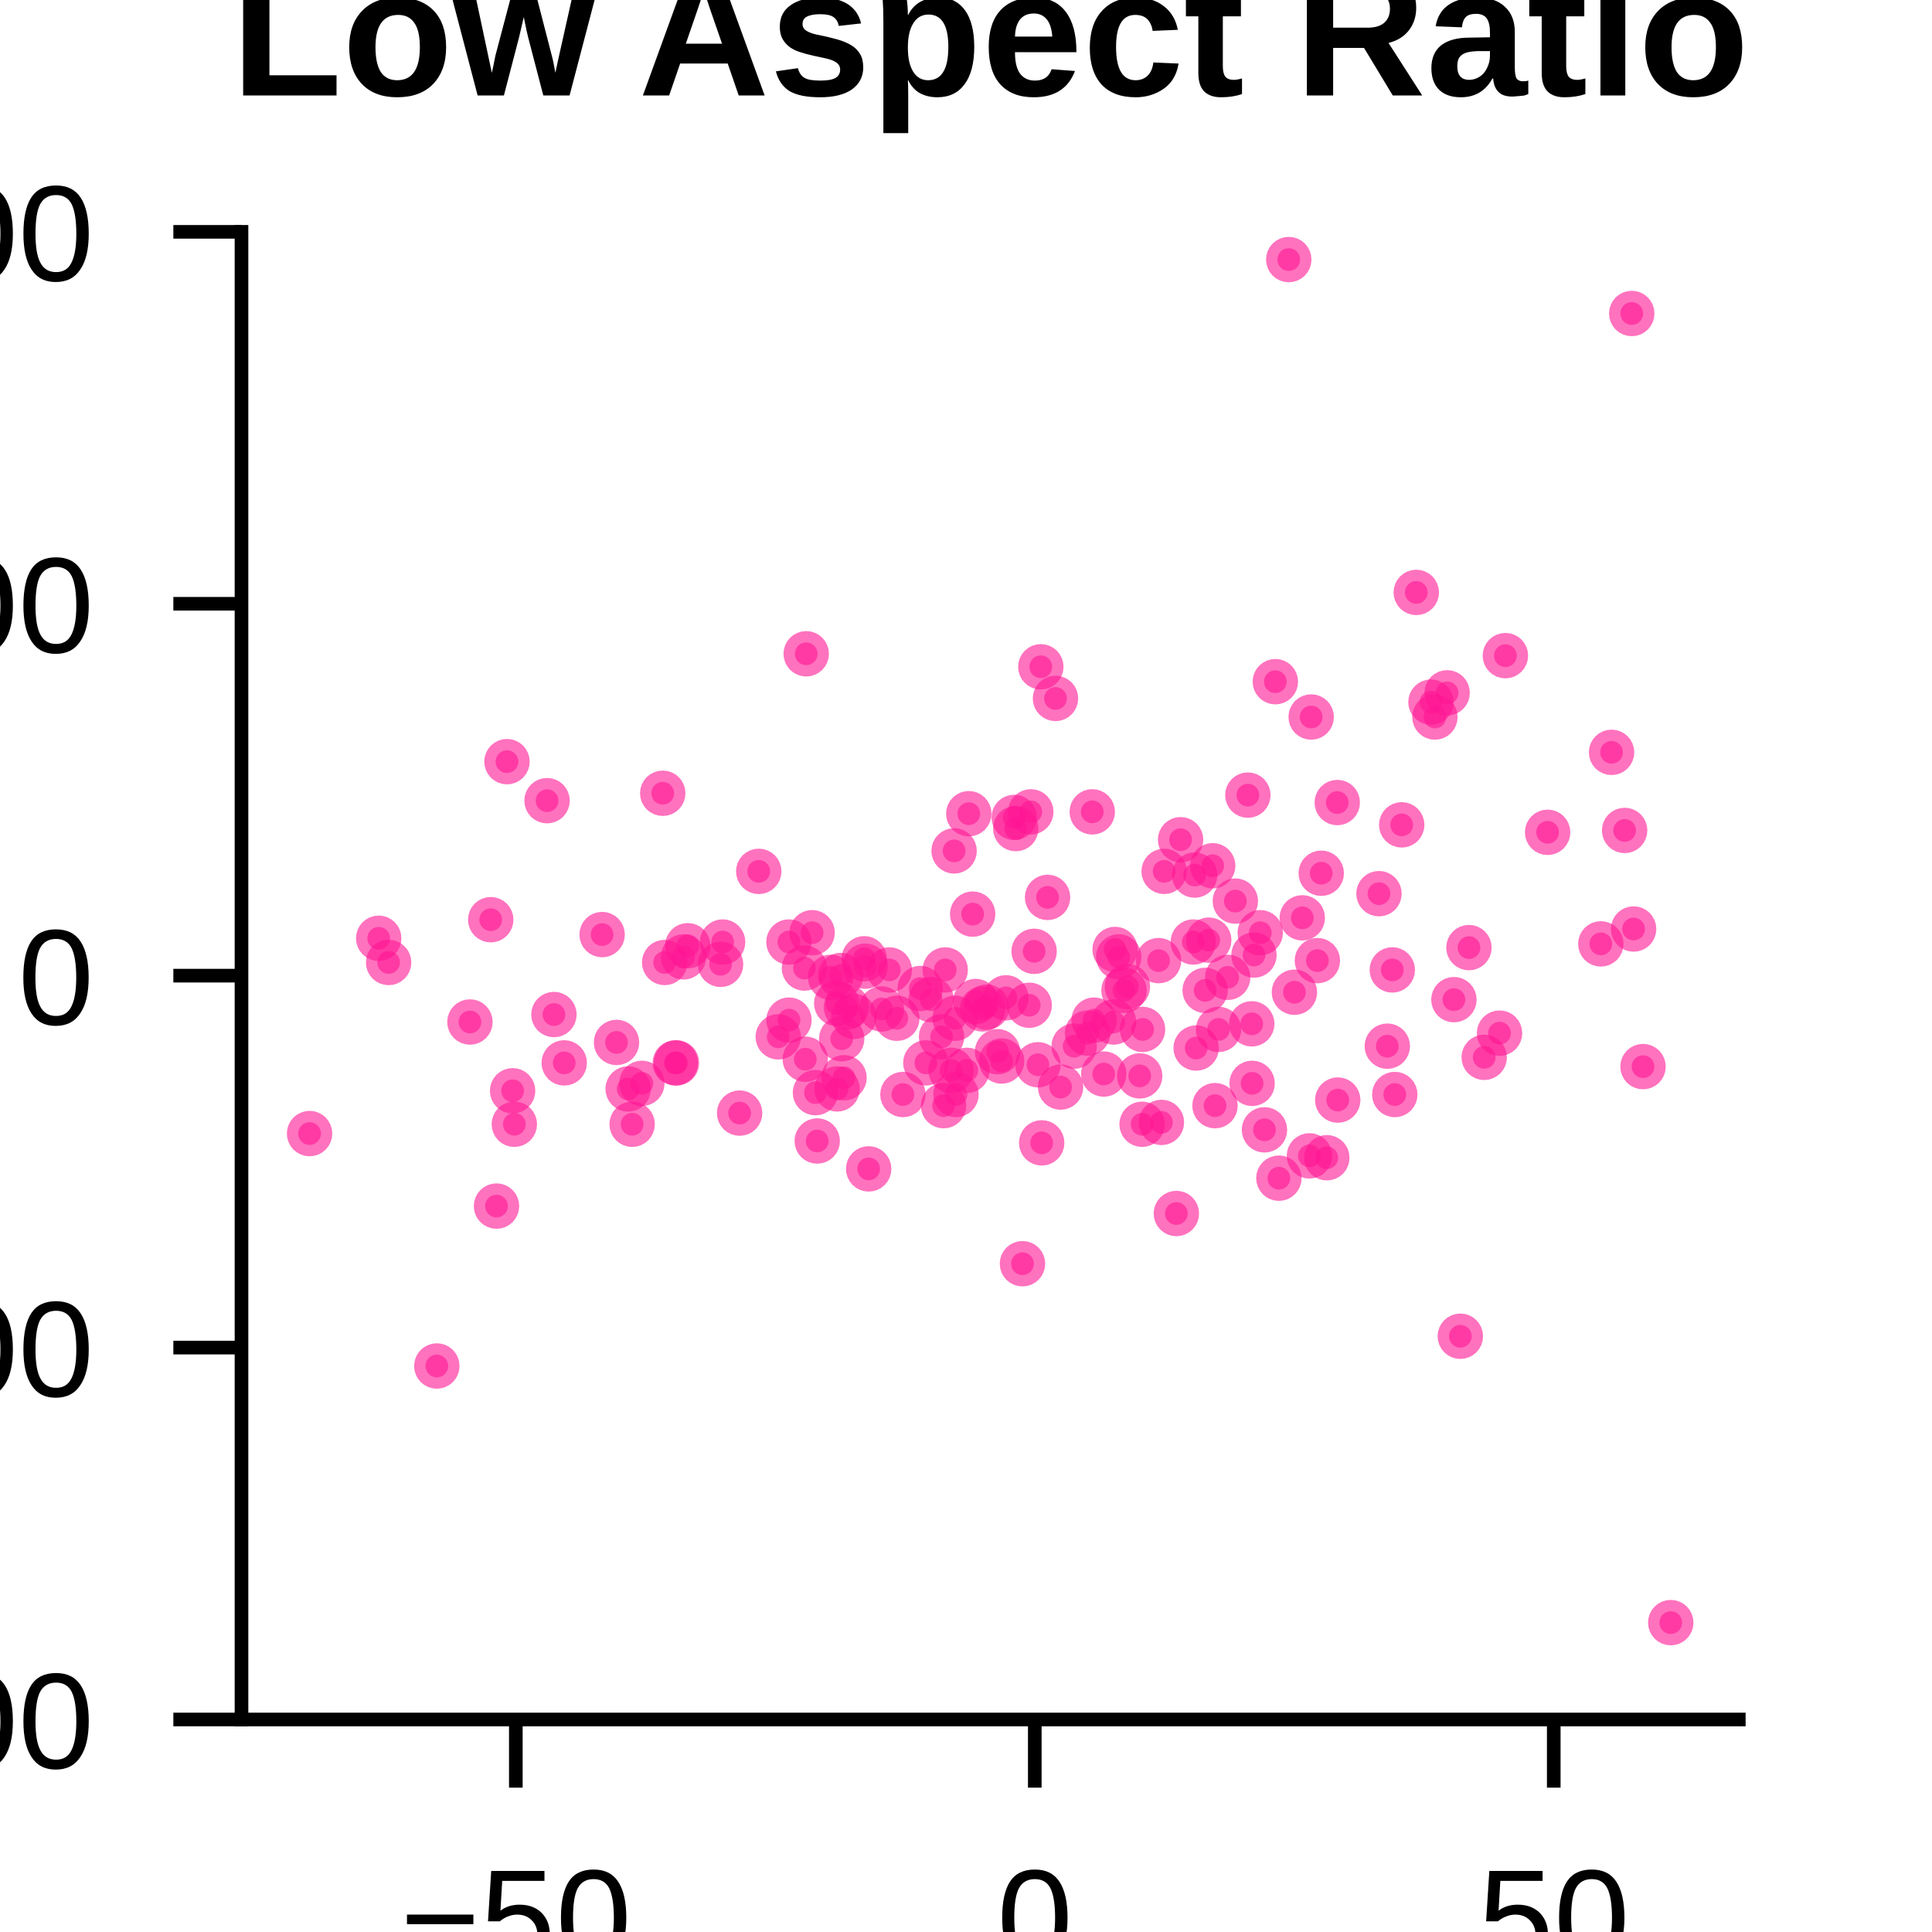
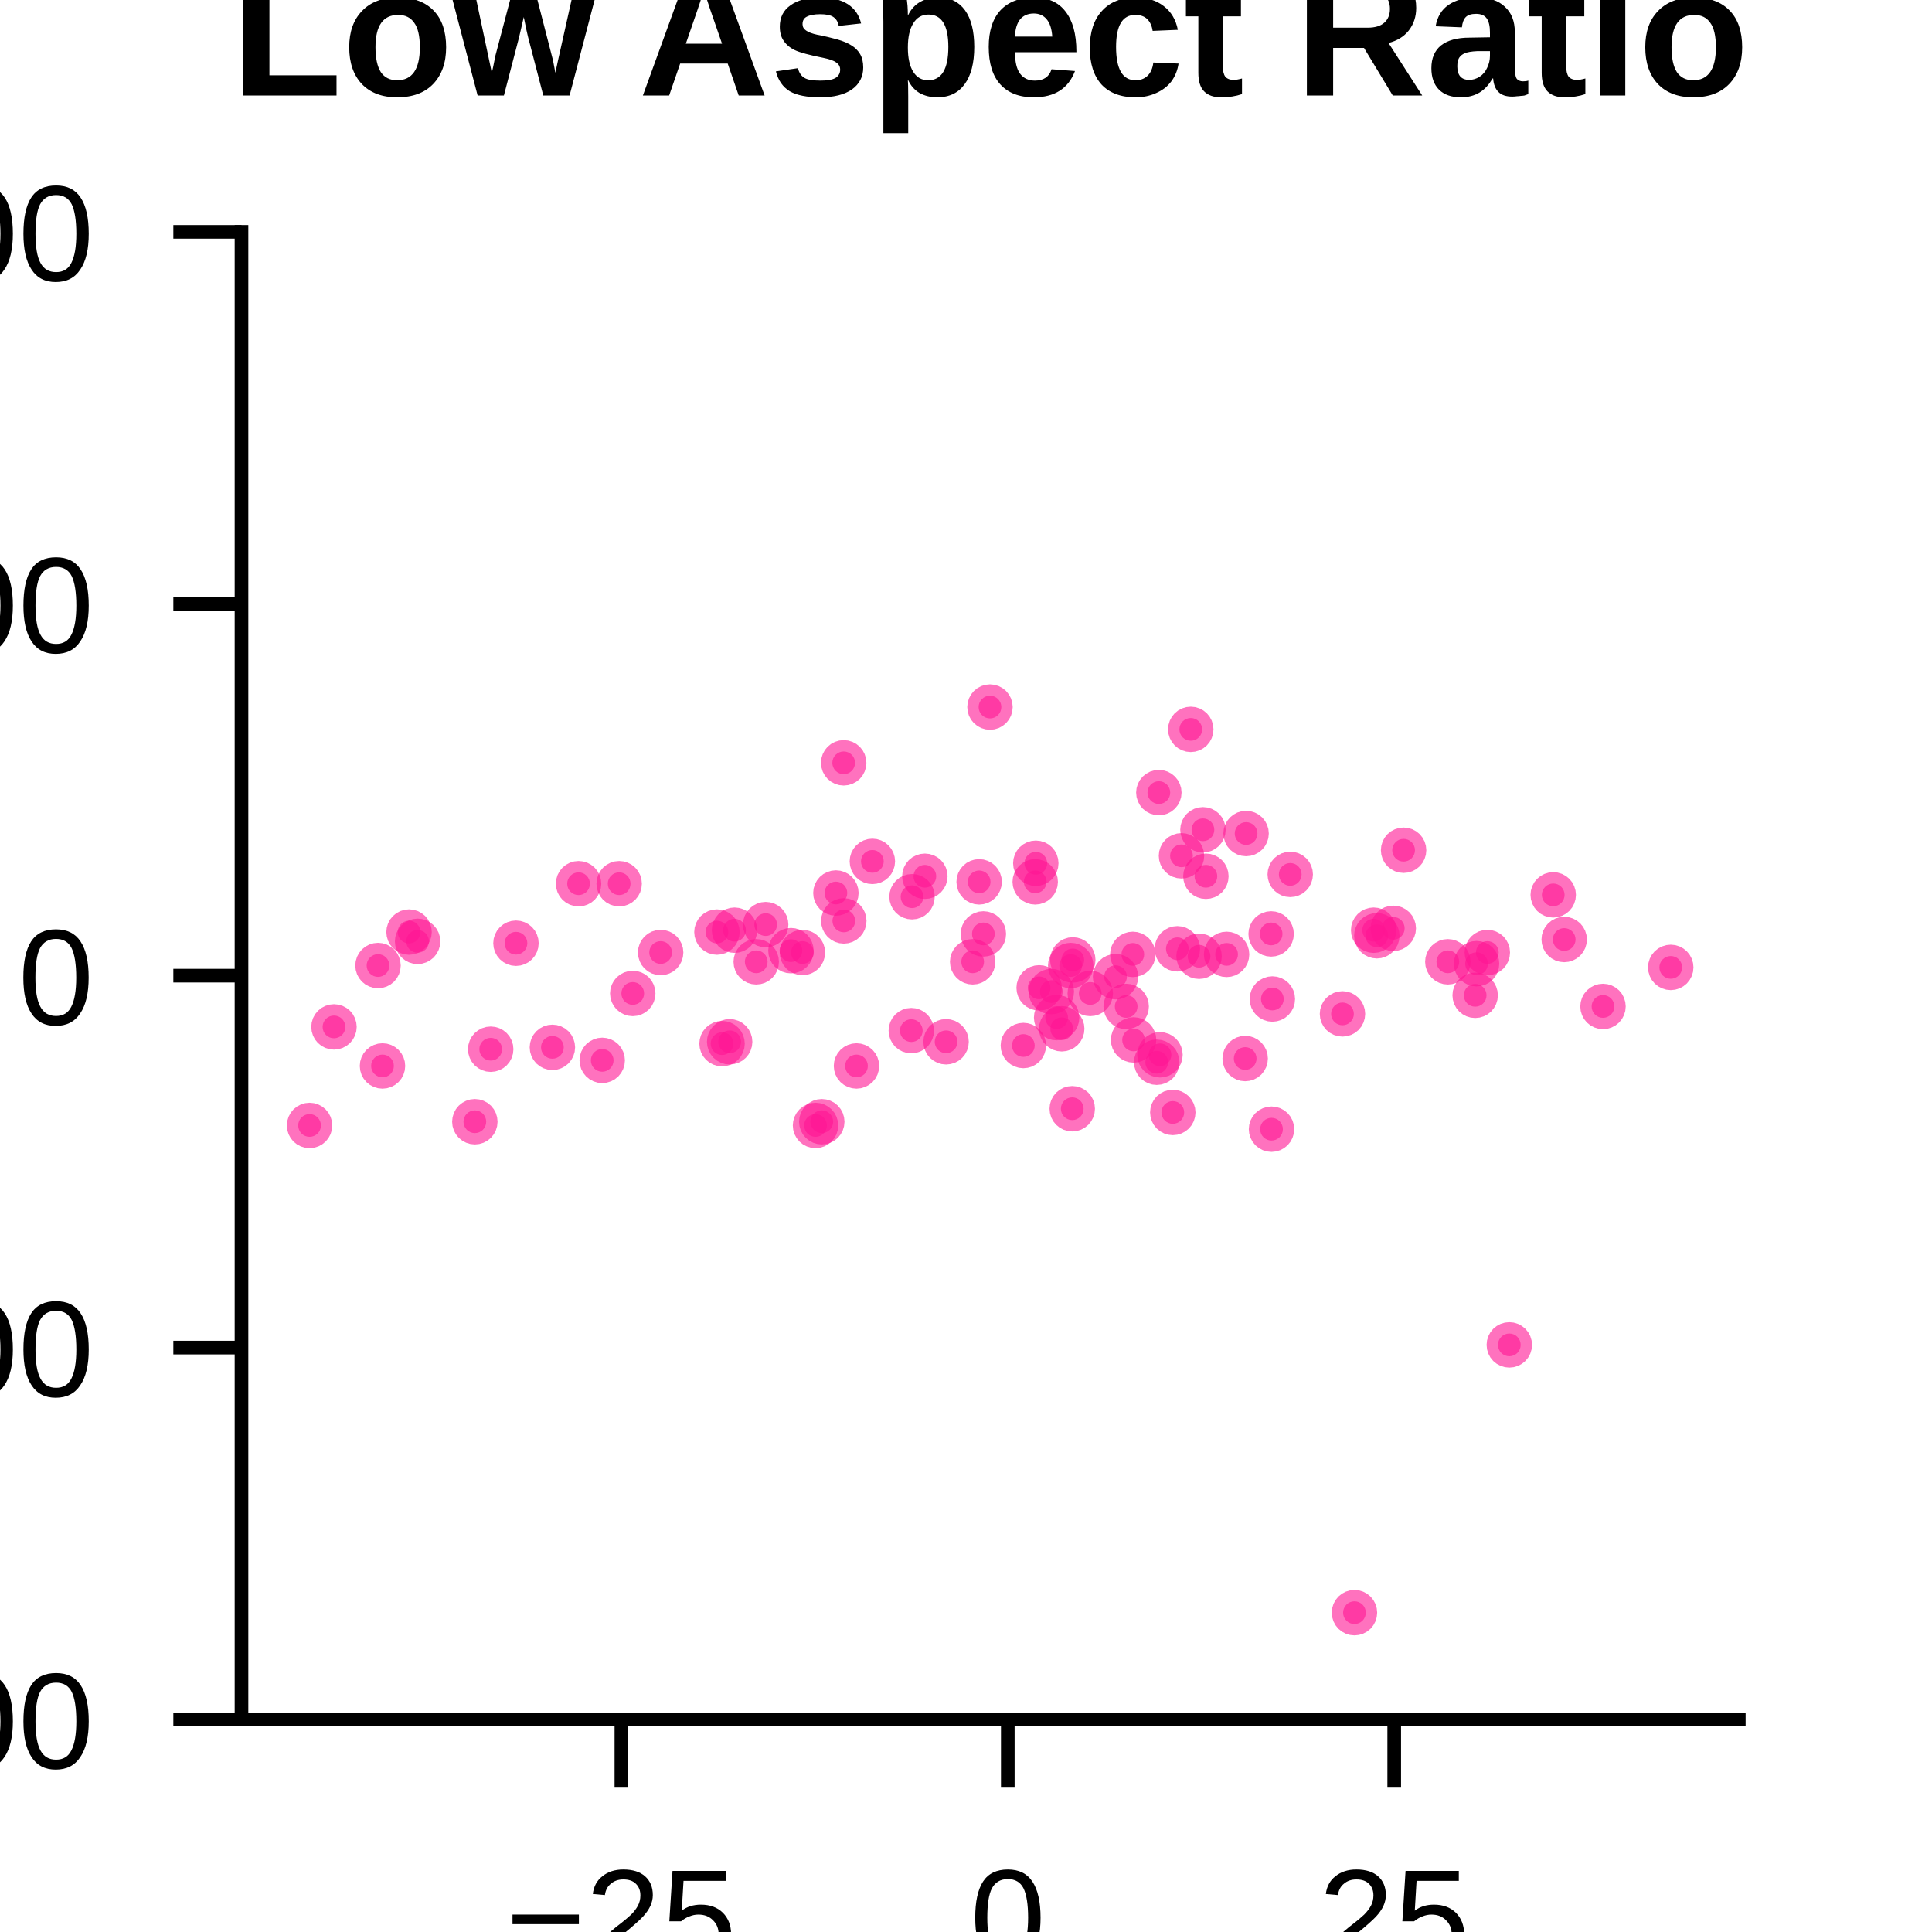
<svg xmlns="http://www.w3.org/2000/svg" xmlns:xlink="http://www.w3.org/1999/xlink" width="85.039pt" height="85.039pt" viewBox="0 0 85.039 85.039" version="1.1">
  <defs>
    <style type="text/css">*{stroke-linejoin: round; stroke-linecap: butt}</style>
  </defs>
  <g id="figure_1">
    <g id="patch_1">
      <path d="M 0 85.039  L 85.039 85.039  L 85.039 0  L 0 0  L 0 85.039  z " style="fill: none" />
    </g>
    <g id="axes_1">
      <g id="patch_2">
        <path d="M 10.63 75.685  L 76.535 75.685  L 76.535 10.205  L 10.63 10.205  L 10.63 75.685  z " style="fill: none" />
      </g>
      <g id="PathCollection_1">
        <defs>
-           <path id="m058a9b00c7" d="M 0 0.5  C 0.133 0.5 0.26 0.447 0.354 0.354  C 0.447 0.26 0.5 0.133 0.5 0  C 0.5 -0.133 0.447 -0.26 0.354 -0.354  C 0.26 -0.447 0.133 -0.5 0 -0.5  C -0.133 -0.5 -0.26 -0.447 -0.354 -0.354  C -0.447 -0.26 -0.5 -0.133 -0.5 0  C -0.5 0.133 -0.447 0.26 -0.354 0.354  C -0.26 0.447 -0.133 0.5 0 0.5  z " style="stroke: #ff1493; stroke-opacity: 0.6" />
+           <path id="md07cf22910" d="M 0 0.5  C 0.133 0.5 0.26 0.447 0.354 0.354  C 0.447 0.26 0.5 0.133 0.5 0  C 0.5 -0.133 0.447 -0.26 0.354 -0.354  C 0.26 -0.447 0.133 -0.5 0 -0.5  C -0.133 -0.5 -0.26 -0.447 -0.354 -0.354  C -0.447 -0.26 -0.5 -0.133 -0.5 0  C -0.5 0.133 -0.447 0.26 -0.354 0.354  C -0.26 0.447 -0.133 0.5 0 0.5  z " style="stroke: #ff1493; stroke-opacity: 0.6" />
        </defs>
-         <g clip-path="url(#pd64817a2ae)">
-           <use xlink:href="#m058a9b00c7" x="44.642" y="35.98" style="fill: #ff1493; fill-opacity: 0.6; stroke: #ff1493; stroke-opacity: 0.6" />
-           <use xlink:href="#m058a9b00c7" x="57.636" y="50.877" style="fill: #ff1493; fill-opacity: 0.6; stroke: #ff1493; stroke-opacity: 0.6" />
-           <use xlink:href="#m058a9b00c7" x="45.813" y="29.35" style="fill: #ff1493; fill-opacity: 0.6; stroke: #ff1493; stroke-opacity: 0.6" />
-           <use xlink:href="#m058a9b00c7" x="63.697" y="30.496" style="fill: #ff1493; fill-opacity: 0.6; stroke: #ff1493; stroke-opacity: 0.6" />
-           <use xlink:href="#m058a9b00c7" x="45.005" y="55.624" style="fill: #ff1493; fill-opacity: 0.6; stroke: #ff1493; stroke-opacity: 0.6" />
-           <use xlink:href="#m058a9b00c7" x="57.986" y="42.283" style="fill: #ff1493; fill-opacity: 0.6; stroke: #ff1493; stroke-opacity: 0.6" />
-           <use xlink:href="#m058a9b00c7" x="33.397" y="38.354" style="fill: #ff1493; fill-opacity: 0.6; stroke: #ff1493; stroke-opacity: 0.6" />
-           <use xlink:href="#m058a9b00c7" x="45.372" y="35.735" style="fill: #ff1493; fill-opacity: 0.6; stroke: #ff1493; stroke-opacity: 0.6" />
-           <use xlink:href="#m058a9b00c7" x="66.004" y="45.475" style="fill: #ff1493; fill-opacity: 0.6; stroke: #ff1493; stroke-opacity: 0.6" />
-           <use xlink:href="#m058a9b00c7" x="22.315" y="33.525" style="fill: #ff1493; fill-opacity: 0.6; stroke: #ff1493; stroke-opacity: 0.6" />
-           <use xlink:href="#m058a9b00c7" x="29.171" y="34.916" style="fill: #ff1493; fill-opacity: 0.6; stroke: #ff1493; stroke-opacity: 0.6" />
-           <use xlink:href="#m058a9b00c7" x="24.079" y="35.243" style="fill: #ff1493; fill-opacity: 0.6; stroke: #ff1493; stroke-opacity: 0.6" />
-           <use xlink:href="#m058a9b00c7" x="45.302" y="44.247" style="fill: #ff1493; fill-opacity: 0.6; stroke: #ff1493; stroke-opacity: 0.6" />
-           <use xlink:href="#m058a9b00c7" x="54.375" y="39.663" style="fill: #ff1493; fill-opacity: 0.6; stroke: #ff1493; stroke-opacity: 0.6" />
-           <use xlink:href="#m058a9b00c7" x="49.473" y="43.592" style="fill: #ff1493; fill-opacity: 0.6; stroke: #ff1493; stroke-opacity: 0.6" />
-           <use xlink:href="#m058a9b00c7" x="51.241" y="38.354" style="fill: #ff1493; fill-opacity: 0.6; stroke: #ff1493; stroke-opacity: 0.6" />
-           <use xlink:href="#m058a9b00c7" x="52.65" y="46.13" style="fill: #ff1493; fill-opacity: 0.6; stroke: #ff1493; stroke-opacity: 0.6" />
-           <use xlink:href="#m058a9b00c7" x="53.635" y="45.311" style="fill: #ff1493; fill-opacity: 0.6; stroke: #ff1493; stroke-opacity: 0.6" />
-           <use xlink:href="#m058a9b00c7" x="68.12" y="36.635" style="fill: #ff1493; fill-opacity: 0.6; stroke: #ff1493; stroke-opacity: 0.6" />
-           <use xlink:href="#m058a9b00c7" x="56.726" y="11.425" style="fill: #ff1493; fill-opacity: 0.6; stroke: #ff1493; stroke-opacity: 0.6" />
-           <use xlink:href="#m058a9b00c7" x="44.71" y="36.471" style="fill: #ff1493; fill-opacity: 0.6; stroke: #ff1493; stroke-opacity: 0.6" />
-           <use xlink:href="#m058a9b00c7" x="53.205" y="41.382" style="fill: #ff1493; fill-opacity: 0.6; stroke: #ff1493; stroke-opacity: 0.6" />
-           <use xlink:href="#m058a9b00c7" x="42.079" y="48.176" style="fill: #ff1493; fill-opacity: 0.6; stroke: #ff1493; stroke-opacity: 0.6" />
-           <use xlink:href="#m058a9b00c7" x="27.824" y="49.485" style="fill: #ff1493; fill-opacity: 0.6; stroke: #ff1493; stroke-opacity: 0.6" />
-           <use xlink:href="#m058a9b00c7" x="35.445" y="46.621" style="fill: #ff1493; fill-opacity: 0.6; stroke: #ff1493; stroke-opacity: 0.6" />
-           <use xlink:href="#m058a9b00c7" x="55.657" y="49.731" style="fill: #ff1493; fill-opacity: 0.6; stroke: #ff1493; stroke-opacity: 0.6" />
-           <use xlink:href="#m058a9b00c7" x="58.401" y="50.959" style="fill: #ff1493; fill-opacity: 0.6; stroke: #ff1493; stroke-opacity: 0.6" />
-           <use xlink:href="#m058a9b00c7" x="58.882" y="48.421" style="fill: #ff1493; fill-opacity: 0.6; stroke: #ff1493; stroke-opacity: 0.6" />
-           <use xlink:href="#m058a9b00c7" x="63.996" y="44.001" style="fill: #ff1493; fill-opacity: 0.6; stroke: #ff1493; stroke-opacity: 0.6" />
-           <use xlink:href="#m058a9b00c7" x="19.227" y="60.126" style="fill: #ff1493; fill-opacity: 0.6; stroke: #ff1493; stroke-opacity: 0.6" />
-           <use xlink:href="#m058a9b00c7" x="50.291" y="45.311" style="fill: #ff1493; fill-opacity: 0.6; stroke: #ff1493; stroke-opacity: 0.6" />
-           <use xlink:href="#m058a9b00c7" x="13.626" y="49.895" style="fill: #ff1493; fill-opacity: 0.6; stroke: #ff1493; stroke-opacity: 0.6" />
-           <use xlink:href="#m058a9b00c7" x="53.379" y="38.108" style="fill: #ff1493; fill-opacity: 0.6; stroke: #ff1493; stroke-opacity: 0.6" />
-           <use xlink:href="#m058a9b00c7" x="63.159" y="31.56" style="fill: #ff1493; fill-opacity: 0.6; stroke: #ff1493; stroke-opacity: 0.6" />
-           <use xlink:href="#m058a9b00c7" x="56.136" y="30.005" style="fill: #ff1493; fill-opacity: 0.6; stroke: #ff1493; stroke-opacity: 0.6" />
-           <use xlink:href="#m058a9b00c7" x="64.657" y="41.71" style="fill: #ff1493; fill-opacity: 0.6; stroke: #ff1493; stroke-opacity: 0.6" />
-           <use xlink:href="#m058a9b00c7" x="70.935" y="33.115" style="fill: #ff1493; fill-opacity: 0.6; stroke: #ff1493; stroke-opacity: 0.6" />
-           <use xlink:href="#m058a9b00c7" x="51.964" y="36.962" style="fill: #ff1493; fill-opacity: 0.6; stroke: #ff1493; stroke-opacity: 0.6" />
-           <use xlink:href="#m058a9b00c7" x="39.743" y="48.176" style="fill: #ff1493; fill-opacity: 0.6; stroke: #ff1493; stroke-opacity: 0.6" />
-           <use xlink:href="#m058a9b00c7" x="71.905" y="40.891" style="fill: #ff1493; fill-opacity: 0.6; stroke: #ff1493; stroke-opacity: 0.6" />
-           <use xlink:href="#m058a9b00c7" x="49.081" y="41.791" style="fill: #ff1493; fill-opacity: 0.6; stroke: #ff1493; stroke-opacity: 0.6" />
-           <use xlink:href="#m058a9b00c7" x="50.996" y="42.283" style="fill: #ff1493; fill-opacity: 0.6; stroke: #ff1493; stroke-opacity: 0.6" />
-           <use xlink:href="#m058a9b00c7" x="49.241" y="42.119" style="fill: #ff1493; fill-opacity: 0.6; stroke: #ff1493; stroke-opacity: 0.6" />
-           <use xlink:href="#m058a9b00c7" x="71.51" y="36.553" style="fill: #ff1493; fill-opacity: 0.6; stroke: #ff1493; stroke-opacity: 0.6" />
-           <use xlink:href="#m058a9b00c7" x="57.713" y="31.56" style="fill: #ff1493; fill-opacity: 0.6; stroke: #ff1493; stroke-opacity: 0.6" />
-           <use xlink:href="#m058a9b00c7" x="60.697" y="39.336" style="fill: #ff1493; fill-opacity: 0.6; stroke: #ff1493; stroke-opacity: 0.6" />
-           <use xlink:href="#m058a9b00c7" x="52.584" y="38.517" style="fill: #ff1493; fill-opacity: 0.6; stroke: #ff1493; stroke-opacity: 0.6" />
-           <use xlink:href="#m058a9b00c7" x="58.861" y="35.325" style="fill: #ff1493; fill-opacity: 0.6; stroke: #ff1493; stroke-opacity: 0.6" />
-           <use xlink:href="#m058a9b00c7" x="62.985" y="30.905" style="fill: #ff1493; fill-opacity: 0.6; stroke: #ff1493; stroke-opacity: 0.6" />
-           <use xlink:href="#m058a9b00c7" x="43.908" y="46.293" style="fill: #ff1493; fill-opacity: 0.6; stroke: #ff1493; stroke-opacity: 0.6" />
-           <use xlink:href="#m058a9b00c7" x="37.258" y="44.329" style="fill: #ff1493; fill-opacity: 0.6; stroke: #ff1493; stroke-opacity: 0.6" />
-           <use xlink:href="#m058a9b00c7" x="46.682" y="47.848" style="fill: #ff1493; fill-opacity: 0.6; stroke: #ff1493; stroke-opacity: 0.6" />
-           <use xlink:href="#m058a9b00c7" x="61.393" y="48.176" style="fill: #ff1493; fill-opacity: 0.6; stroke: #ff1493; stroke-opacity: 0.6" />
-           <use xlink:href="#m058a9b00c7" x="21.854" y="53.087" style="fill: #ff1493; fill-opacity: 0.6; stroke: #ff1493; stroke-opacity: 0.6" />
-           <use xlink:href="#m058a9b00c7" x="40.752" y="46.784" style="fill: #ff1493; fill-opacity: 0.6; stroke: #ff1493; stroke-opacity: 0.6" />
-           <use xlink:href="#m058a9b00c7" x="44.087" y="46.702" style="fill: #ff1493; fill-opacity: 0.6; stroke: #ff1493; stroke-opacity: 0.6" />
-           <use xlink:href="#m058a9b00c7" x="54.038" y="43.019" style="fill: #ff1493; fill-opacity: 0.6; stroke: #ff1493; stroke-opacity: 0.6" />
-           <use xlink:href="#m058a9b00c7" x="61.283" y="42.692" style="fill: #ff1493; fill-opacity: 0.6; stroke: #ff1493; stroke-opacity: 0.6" />
-           <use xlink:href="#m058a9b00c7" x="55.471" y="41.055" style="fill: #ff1493; fill-opacity: 0.6; stroke: #ff1493; stroke-opacity: 0.6" />
-           <use xlink:href="#m058a9b00c7" x="52.524" y="41.464" style="fill: #ff1493; fill-opacity: 0.6; stroke: #ff1493; stroke-opacity: 0.6" />
-           <use xlink:href="#m058a9b00c7" x="38.04" y="42.201" style="fill: #ff1493; fill-opacity: 0.6; stroke: #ff1493; stroke-opacity: 0.6" />
-           <use xlink:href="#m058a9b00c7" x="46.11" y="39.5" style="fill: #ff1493; fill-opacity: 0.6; stroke: #ff1493; stroke-opacity: 0.6" />
-           <use xlink:href="#m058a9b00c7" x="43.427" y="44.329" style="fill: #ff1493; fill-opacity: 0.6; stroke: #ff1493; stroke-opacity: 0.6" />
-           <use xlink:href="#m058a9b00c7" x="44.277" y="43.92" style="fill: #ff1493; fill-opacity: 0.6; stroke: #ff1493; stroke-opacity: 0.6" />
-           <use xlink:href="#m058a9b00c7" x="41.863" y="47.112" style="fill: #ff1493; fill-opacity: 0.6; stroke: #ff1493; stroke-opacity: 0.6" />
-           <use xlink:href="#m058a9b00c7" x="43.25" y="44.411" style="fill: #ff1493; fill-opacity: 0.6; stroke: #ff1493; stroke-opacity: 0.6" />
-           <use xlink:href="#m058a9b00c7" x="49.625" y="43.428" style="fill: #ff1493; fill-opacity: 0.6; stroke: #ff1493; stroke-opacity: 0.6" />
-           <use xlink:href="#m058a9b00c7" x="31.717" y="42.446" style="fill: #ff1493; fill-opacity: 0.6; stroke: #ff1493; stroke-opacity: 0.6" />
-           <use xlink:href="#m058a9b00c7" x="39.476" y="44.82" style="fill: #ff1493; fill-opacity: 0.6; stroke: #ff1493; stroke-opacity: 0.6" />
-           <use xlink:href="#m058a9b00c7" x="41.996" y="37.453" style="fill: #ff1493; fill-opacity: 0.6; stroke: #ff1493; stroke-opacity: 0.6" />
-           <use xlink:href="#m058a9b00c7" x="45.518" y="41.873" style="fill: #ff1493; fill-opacity: 0.6; stroke: #ff1493; stroke-opacity: 0.6" />
-           <use xlink:href="#m058a9b00c7" x="39.145" y="42.692" style="fill: #ff1493; fill-opacity: 0.6; stroke: #ff1493; stroke-opacity: 0.6" />
-           <use xlink:href="#m058a9b00c7" x="42.813" y="40.236" style="fill: #ff1493; fill-opacity: 0.6; stroke: #ff1493; stroke-opacity: 0.6" />
-           <use xlink:href="#m058a9b00c7" x="57.321" y="40.4" style="fill: #ff1493; fill-opacity: 0.6; stroke: #ff1493; stroke-opacity: 0.6" />
-           <use xlink:href="#m058a9b00c7" x="38.081" y="42.528" style="fill: #ff1493; fill-opacity: 0.6; stroke: #ff1493; stroke-opacity: 0.6" />
-           <use xlink:href="#m058a9b00c7" x="38.799" y="44.411" style="fill: #ff1493; fill-opacity: 0.6; stroke: #ff1493; stroke-opacity: 0.6" />
-           <use xlink:href="#m058a9b00c7" x="55.195" y="42.037" style="fill: #ff1493; fill-opacity: 0.6; stroke: #ff1493; stroke-opacity: 0.6" />
-           <use xlink:href="#m058a9b00c7" x="41.532" y="48.667" style="fill: #ff1493; fill-opacity: 0.6; stroke: #ff1493; stroke-opacity: 0.6" />
-           <use xlink:href="#m058a9b00c7" x="45.851" y="50.304" style="fill: #ff1493; fill-opacity: 0.6; stroke: #ff1493; stroke-opacity: 0.6" />
-           <use xlink:href="#m058a9b00c7" x="29.723" y="46.784" style="fill: #ff1493; fill-opacity: 0.6; stroke: #ff1493; stroke-opacity: 0.6" />
-           <use xlink:href="#m058a9b00c7" x="37.002" y="42.937" style="fill: #ff1493; fill-opacity: 0.6; stroke: #ff1493; stroke-opacity: 0.6" />
-           <use xlink:href="#m058a9b00c7" x="49.015" y="44.984" style="fill: #ff1493; fill-opacity: 0.6; stroke: #ff1493; stroke-opacity: 0.6" />
-           <use xlink:href="#m058a9b00c7" x="56.975" y="43.674" style="fill: #ff1493; fill-opacity: 0.6; stroke: #ff1493; stroke-opacity: 0.6" />
-           <use xlink:href="#m058a9b00c7" x="54.926" y="34.998" style="fill: #ff1493; fill-opacity: 0.6; stroke: #ff1493; stroke-opacity: 0.6" />
-           <use xlink:href="#m058a9b00c7" x="37.587" y="44.738" style="fill: #ff1493; fill-opacity: 0.6; stroke: #ff1493; stroke-opacity: 0.6" />
-           <use xlink:href="#m058a9b00c7" x="46.458" y="30.742" style="fill: #ff1493; fill-opacity: 0.6; stroke: #ff1493; stroke-opacity: 0.6" />
-           <use xlink:href="#m058a9b00c7" x="62.339" y="26.076" style="fill: #ff1493; fill-opacity: 0.6; stroke: #ff1493; stroke-opacity: 0.6" />
-           <use xlink:href="#m058a9b00c7" x="61.698" y="36.307" style="fill: #ff1493; fill-opacity: 0.6; stroke: #ff1493; stroke-opacity: 0.6" />
-           <use xlink:href="#m058a9b00c7" x="51.779" y="53.414" style="fill: #ff1493; fill-opacity: 0.6; stroke: #ff1493; stroke-opacity: 0.6" />
-           <use xlink:href="#m058a9b00c7" x="36.829" y="44.165" style="fill: #ff1493; fill-opacity: 0.6; stroke: #ff1493; stroke-opacity: 0.6" />
-           <use xlink:href="#m058a9b00c7" x="38.235" y="51.45" style="fill: #ff1493; fill-opacity: 0.6; stroke: #ff1493; stroke-opacity: 0.6" />
-           <use xlink:href="#m058a9b00c7" x="35.971" y="50.222" style="fill: #ff1493; fill-opacity: 0.6; stroke: #ff1493; stroke-opacity: 0.6" />
-           <use xlink:href="#m058a9b00c7" x="21.6" y="40.482" style="fill: #ff1493; fill-opacity: 0.6; stroke: #ff1493; stroke-opacity: 0.6" />
-           <use xlink:href="#m058a9b00c7" x="35.486" y="28.777" style="fill: #ff1493; fill-opacity: 0.6; stroke: #ff1493; stroke-opacity: 0.6" />
-           <use xlink:href="#m058a9b00c7" x="47.279" y="46.048" style="fill: #ff1493; fill-opacity: 0.6; stroke: #ff1493; stroke-opacity: 0.6" />
-           <use xlink:href="#m058a9b00c7" x="36.561" y="43.019" style="fill: #ff1493; fill-opacity: 0.6; stroke: #ff1493; stroke-opacity: 0.6" />
-           <use xlink:href="#m058a9b00c7" x="34.255" y="45.638" style="fill: #ff1493; fill-opacity: 0.6; stroke: #ff1493; stroke-opacity: 0.6" />
-           <use xlink:href="#m058a9b00c7" x="64.278" y="58.816" style="fill: #ff1493; fill-opacity: 0.6; stroke: #ff1493; stroke-opacity: 0.6" />
-           <use xlink:href="#m058a9b00c7" x="40.503" y="43.51" style="fill: #ff1493; fill-opacity: 0.6; stroke: #ff1493; stroke-opacity: 0.6" />
-           <use xlink:href="#m058a9b00c7" x="65.329" y="46.539" style="fill: #ff1493; fill-opacity: 0.6; stroke: #ff1493; stroke-opacity: 0.6" />
-           <use xlink:href="#m058a9b00c7" x="50.27" y="49.485" style="fill: #ff1493; fill-opacity: 0.6; stroke: #ff1493; stroke-opacity: 0.6" />
-           <use xlink:href="#m058a9b00c7" x="50.166" y="47.357" style="fill: #ff1493; fill-opacity: 0.6; stroke: #ff1493; stroke-opacity: 0.6" />
-           <use xlink:href="#m058a9b00c7" x="47.869" y="45.475" style="fill: #ff1493; fill-opacity: 0.6; stroke: #ff1493; stroke-opacity: 0.6" />
-           <use xlink:href="#m058a9b00c7" x="35.408" y="42.61" style="fill: #ff1493; fill-opacity: 0.6; stroke: #ff1493; stroke-opacity: 0.6" />
-           <use xlink:href="#m058a9b00c7" x="35.746" y="41.055" style="fill: #ff1493; fill-opacity: 0.6; stroke: #ff1493; stroke-opacity: 0.6" />
-           <use xlink:href="#m058a9b00c7" x="53.48" y="48.667" style="fill: #ff1493; fill-opacity: 0.6; stroke: #ff1493; stroke-opacity: 0.6" />
-           <use xlink:href="#m058a9b00c7" x="53.046" y="43.592" style="fill: #ff1493; fill-opacity: 0.6; stroke: #ff1493; stroke-opacity: 0.6" />
-           <use xlink:href="#m058a9b00c7" x="61.064" y="46.048" style="fill: #ff1493; fill-opacity: 0.6; stroke: #ff1493; stroke-opacity: 0.6" />
-           <use xlink:href="#m058a9b00c7" x="37.151" y="47.439" style="fill: #ff1493; fill-opacity: 0.6; stroke: #ff1493; stroke-opacity: 0.6" />
-           <use xlink:href="#m058a9b00c7" x="51.121" y="49.404" style="fill: #ff1493; fill-opacity: 0.6; stroke: #ff1493; stroke-opacity: 0.6" />
-           <use xlink:href="#m058a9b00c7" x="27.137" y="45.884" style="fill: #ff1493; fill-opacity: 0.6; stroke: #ff1493; stroke-opacity: 0.6" />
-           <use xlink:href="#m058a9b00c7" x="56.291" y="51.859" style="fill: #ff1493; fill-opacity: 0.6; stroke: #ff1493; stroke-opacity: 0.6" />
-           <use xlink:href="#m058a9b00c7" x="42.041" y="44.82" style="fill: #ff1493; fill-opacity: 0.6; stroke: #ff1493; stroke-opacity: 0.6" />
-           <use xlink:href="#m058a9b00c7" x="35.893" y="48.094" style="fill: #ff1493; fill-opacity: 0.6; stroke: #ff1493; stroke-opacity: 0.6" />
-           <use xlink:href="#m058a9b00c7" x="58.156" y="38.436" style="fill: #ff1493; fill-opacity: 0.6; stroke: #ff1493; stroke-opacity: 0.6" />
-           <use xlink:href="#m058a9b00c7" x="24.835" y="46.784" style="fill: #ff1493; fill-opacity: 0.6; stroke: #ff1493; stroke-opacity: 0.6" />
-           <use xlink:href="#m058a9b00c7" x="41.605" y="42.692" style="fill: #ff1493; fill-opacity: 0.6; stroke: #ff1493; stroke-opacity: 0.6" />
-           <use xlink:href="#m058a9b00c7" x="42.559" y="47.112" style="fill: #ff1493; fill-opacity: 0.6; stroke: #ff1493; stroke-opacity: 0.6" />
-           <use xlink:href="#m058a9b00c7" x="30.272" y="41.628" style="fill: #ff1493; fill-opacity: 0.6; stroke: #ff1493; stroke-opacity: 0.6" />
-           <use xlink:href="#m058a9b00c7" x="48.156" y="44.902" style="fill: #ff1493; fill-opacity: 0.6; stroke: #ff1493; stroke-opacity: 0.6" />
-           <use xlink:href="#m058a9b00c7" x="37.048" y="45.72" style="fill: #ff1493; fill-opacity: 0.6; stroke: #ff1493; stroke-opacity: 0.6" />
-           <use xlink:href="#m058a9b00c7" x="24.382" y="44.656" style="fill: #ff1493; fill-opacity: 0.6; stroke: #ff1493; stroke-opacity: 0.6" />
-           <use xlink:href="#m058a9b00c7" x="41.443" y="45.638" style="fill: #ff1493; fill-opacity: 0.6; stroke: #ff1493; stroke-opacity: 0.6" />
-           <use xlink:href="#m058a9b00c7" x="26.503" y="41.137" style="fill: #ff1493; fill-opacity: 0.6; stroke: #ff1493; stroke-opacity: 0.6" />
-           <use xlink:href="#m058a9b00c7" x="30.087" y="42.119" style="fill: #ff1493; fill-opacity: 0.6; stroke: #ff1493; stroke-opacity: 0.6" />
-           <use xlink:href="#m058a9b00c7" x="31.807" y="41.464" style="fill: #ff1493; fill-opacity: 0.6; stroke: #ff1493; stroke-opacity: 0.6" />
-           <use xlink:href="#m058a9b00c7" x="45.686" y="46.866" style="fill: #ff1493; fill-opacity: 0.6; stroke: #ff1493; stroke-opacity: 0.6" />
-           <use xlink:href="#m058a9b00c7" x="72.32" y="46.948" style="fill: #ff1493; fill-opacity: 0.6; stroke: #ff1493; stroke-opacity: 0.6" />
-           <use xlink:href="#m058a9b00c7" x="70.462" y="41.546" style="fill: #ff1493; fill-opacity: 0.6; stroke: #ff1493; stroke-opacity: 0.6" />
-           <use xlink:href="#m058a9b00c7" x="71.823" y="13.799" style="fill: #ff1493; fill-opacity: 0.6; stroke: #ff1493; stroke-opacity: 0.6" />
-           <use xlink:href="#m058a9b00c7" x="66.262" y="28.859" style="fill: #ff1493; fill-opacity: 0.6; stroke: #ff1493; stroke-opacity: 0.6" />
-           <use xlink:href="#m058a9b00c7" x="27.649" y="47.93" style="fill: #ff1493; fill-opacity: 0.6; stroke: #ff1493; stroke-opacity: 0.6" />
-           <use xlink:href="#m058a9b00c7" x="20.685" y="44.984" style="fill: #ff1493; fill-opacity: 0.6; stroke: #ff1493; stroke-opacity: 0.6" />
-           <use xlink:href="#m058a9b00c7" x="16.669" y="41.3" style="fill: #ff1493; fill-opacity: 0.6; stroke: #ff1493; stroke-opacity: 0.6" />
-           <use xlink:href="#m058a9b00c7" x="73.54" y="71.421" style="fill: #ff1493; fill-opacity: 0.6; stroke: #ff1493; stroke-opacity: 0.6" />
-           <use xlink:href="#m058a9b00c7" x="17.105" y="42.364" style="fill: #ff1493; fill-opacity: 0.6; stroke: #ff1493; stroke-opacity: 0.6" />
-           <use xlink:href="#m058a9b00c7" x="34.725" y="41.464" style="fill: #ff1493; fill-opacity: 0.6; stroke: #ff1493; stroke-opacity: 0.6" />
-           <use xlink:href="#m058a9b00c7" x="36.845" y="47.93" style="fill: #ff1493; fill-opacity: 0.6; stroke: #ff1493; stroke-opacity: 0.6" />
-           <use xlink:href="#m058a9b00c7" x="22.639" y="49.485" style="fill: #ff1493; fill-opacity: 0.6; stroke: #ff1493; stroke-opacity: 0.6" />
-           <use xlink:href="#m058a9b00c7" x="28.252" y="47.685" style="fill: #ff1493; fill-opacity: 0.6; stroke: #ff1493; stroke-opacity: 0.6" />
-           <use xlink:href="#m058a9b00c7" x="29.256" y="42.364" style="fill: #ff1493; fill-opacity: 0.6; stroke: #ff1493; stroke-opacity: 0.6" />
-           <use xlink:href="#m058a9b00c7" x="22.563" y="48.012" style="fill: #ff1493; fill-opacity: 0.6; stroke: #ff1493; stroke-opacity: 0.6" />
-           <use xlink:href="#m058a9b00c7" x="55.113" y="47.685" style="fill: #ff1493; fill-opacity: 0.6; stroke: #ff1493; stroke-opacity: 0.6" />
-           <use xlink:href="#m058a9b00c7" x="42.642" y="35.816" style="fill: #ff1493; fill-opacity: 0.6; stroke: #ff1493; stroke-opacity: 0.6" />
-           <use xlink:href="#m058a9b00c7" x="34.728" y="44.902" style="fill: #ff1493; fill-opacity: 0.6; stroke: #ff1493; stroke-opacity: 0.6" />
-           <use xlink:href="#m058a9b00c7" x="48.077" y="35.735" style="fill: #ff1493; fill-opacity: 0.6; stroke: #ff1493; stroke-opacity: 0.6" />
-           <use xlink:href="#m058a9b00c7" x="42.945" y="44.083" style="fill: #ff1493; fill-opacity: 0.6; stroke: #ff1493; stroke-opacity: 0.6" />
-           <use xlink:href="#m058a9b00c7" x="32.555" y="48.994" style="fill: #ff1493; fill-opacity: 0.6; stroke: #ff1493; stroke-opacity: 0.6" />
-           <use xlink:href="#m058a9b00c7" x="29.776" y="46.784" style="fill: #ff1493; fill-opacity: 0.6; stroke: #ff1493; stroke-opacity: 0.6" />
-           <use xlink:href="#m058a9b00c7" x="55.097" y="45.065" style="fill: #ff1493; fill-opacity: 0.6; stroke: #ff1493; stroke-opacity: 0.6" />
-           <use xlink:href="#m058a9b00c7" x="40.986" y="44.001" style="fill: #ff1493; fill-opacity: 0.6; stroke: #ff1493; stroke-opacity: 0.6" />
-           <use xlink:href="#m058a9b00c7" x="48.582" y="47.275" style="fill: #ff1493; fill-opacity: 0.6; stroke: #ff1493; stroke-opacity: 0.6" />
+         <g clip-path="url(#pbaad573ce8)">
+           <use xlink:href="#md07cf22910" x="47.988" y="43.727" style="fill: #ff1493; fill-opacity: 0.6; stroke: #ff1493; stroke-opacity: 0.6" />
+           <use xlink:href="#md07cf22910" x="49.862" y="42.008" style="fill: #ff1493; fill-opacity: 0.6; stroke: #ff1493; stroke-opacity: 0.6" />
+           <use xlink:href="#md07cf22910" x="52.413" y="32.104" style="fill: #ff1493; fill-opacity: 0.6; stroke: #ff1493; stroke-opacity: 0.6" />
+           <use xlink:href="#md07cf22910" x="52.778" y="42.09" style="fill: #ff1493; fill-opacity: 0.6; stroke: #ff1493; stroke-opacity: 0.6" />
+           <use xlink:href="#md07cf22910" x="63.728" y="42.335" style="fill: #ff1493; fill-opacity: 0.6; stroke: #ff1493; stroke-opacity: 0.6" />
+           <use xlink:href="#md07cf22910" x="43.575" y="31.122" style="fill: #ff1493; fill-opacity: 0.6; stroke: #ff1493; stroke-opacity: 0.6" />
+           <use xlink:href="#md07cf22910" x="45.044" y="46.019" style="fill: #ff1493; fill-opacity: 0.6; stroke: #ff1493; stroke-opacity: 0.6" />
+           <use xlink:href="#md07cf22910" x="31.782" y="45.937" style="fill: #ff1493; fill-opacity: 0.6; stroke: #ff1493; stroke-opacity: 0.6" />
+           <use xlink:href="#md07cf22910" x="21.599" y="46.182" style="fill: #ff1493; fill-opacity: 0.6; stroke: #ff1493; stroke-opacity: 0.6" />
+           <use xlink:href="#md07cf22910" x="18.382" y="41.435" style="fill: #ff1493; fill-opacity: 0.6; stroke: #ff1493; stroke-opacity: 0.6" />
+           <use xlink:href="#md07cf22910" x="43.098" y="38.816" style="fill: #ff1493; fill-opacity: 0.6; stroke: #ff1493; stroke-opacity: 0.6" />
+           <use xlink:href="#md07cf22910" x="49.102" y="42.99" style="fill: #ff1493; fill-opacity: 0.6; stroke: #ff1493; stroke-opacity: 0.6" />
+           <use xlink:href="#md07cf22910" x="37.141" y="40.535" style="fill: #ff1493; fill-opacity: 0.6; stroke: #ff1493; stroke-opacity: 0.6" />
+           <use xlink:href="#md07cf22910" x="52.949" y="36.524" style="fill: #ff1493; fill-opacity: 0.6; stroke: #ff1493; stroke-opacity: 0.6" />
+           <use xlink:href="#md07cf22910" x="73.54" y="42.581" style="fill: #ff1493; fill-opacity: 0.6; stroke: #ff1493; stroke-opacity: 0.6" />
+           <use xlink:href="#md07cf22910" x="56.791" y="38.488" style="fill: #ff1493; fill-opacity: 0.6; stroke: #ff1493; stroke-opacity: 0.6" />
+           <use xlink:href="#md07cf22910" x="51.008" y="34.887" style="fill: #ff1493; fill-opacity: 0.6; stroke: #ff1493; stroke-opacity: 0.6" />
+           <use xlink:href="#md07cf22910" x="60.603" y="41.189" style="fill: #ff1493; fill-opacity: 0.6; stroke: #ff1493; stroke-opacity: 0.6" />
+           <use xlink:href="#md07cf22910" x="64.931" y="43.809" style="fill: #ff1493; fill-opacity: 0.6; stroke: #ff1493; stroke-opacity: 0.6" />
+           <use xlink:href="#md07cf22910" x="56.004" y="43.972" style="fill: #ff1493; fill-opacity: 0.6; stroke: #ff1493; stroke-opacity: 0.6" />
+           <use xlink:href="#md07cf22910" x="55.967" y="49.702" style="fill: #ff1493; fill-opacity: 0.6; stroke: #ff1493; stroke-opacity: 0.6" />
+           <use xlink:href="#md07cf22910" x="46.733" y="45.282" style="fill: #ff1493; fill-opacity: 0.6; stroke: #ff1493; stroke-opacity: 0.6" />
+           <use xlink:href="#md07cf22910" x="47.22" y="42.253" style="fill: #ff1493; fill-opacity: 0.6; stroke: #ff1493; stroke-opacity: 0.6" />
+           <use xlink:href="#md07cf22910" x="51.622" y="48.965" style="fill: #ff1493; fill-opacity: 0.6; stroke: #ff1493; stroke-opacity: 0.6" />
+           <use xlink:href="#md07cf22910" x="41.643" y="45.855" style="fill: #ff1493; fill-opacity: 0.6; stroke: #ff1493; stroke-opacity: 0.6" />
+           <use xlink:href="#md07cf22910" x="18.005" y="41.026" style="fill: #ff1493; fill-opacity: 0.6; stroke: #ff1493; stroke-opacity: 0.6" />
+           <use xlink:href="#md07cf22910" x="59.618" y="70.983" style="fill: #ff1493; fill-opacity: 0.6; stroke: #ff1493; stroke-opacity: 0.6" />
+           <use xlink:href="#md07cf22910" x="26.507" y="46.673" style="fill: #ff1493; fill-opacity: 0.6; stroke: #ff1493; stroke-opacity: 0.6" />
+           <use xlink:href="#md07cf22910" x="35.896" y="49.538" style="fill: #ff1493; fill-opacity: 0.6; stroke: #ff1493; stroke-opacity: 0.6" />
+           <use xlink:href="#md07cf22910" x="32.117" y="45.855" style="fill: #ff1493; fill-opacity: 0.6; stroke: #ff1493; stroke-opacity: 0.6" />
+           <use xlink:href="#md07cf22910" x="45.592" y="37.997" style="fill: #ff1493; fill-opacity: 0.6; stroke: #ff1493; stroke-opacity: 0.6" />
+           <use xlink:href="#md07cf22910" x="61.781" y="37.424" style="fill: #ff1493; fill-opacity: 0.6; stroke: #ff1493; stroke-opacity: 0.6" />
+           <use xlink:href="#md07cf22910" x="40.112" y="45.364" style="fill: #ff1493; fill-opacity: 0.6; stroke: #ff1493; stroke-opacity: 0.6" />
+           <use xlink:href="#md07cf22910" x="16.639" y="42.499" style="fill: #ff1493; fill-opacity: 0.6; stroke: #ff1493; stroke-opacity: 0.6" />
+           <use xlink:href="#md07cf22910" x="42.813" y="42.335" style="fill: #ff1493; fill-opacity: 0.6; stroke: #ff1493; stroke-opacity: 0.6" />
+           <use xlink:href="#md07cf22910" x="14.701" y="45.2" style="fill: #ff1493; fill-opacity: 0.6; stroke: #ff1493; stroke-opacity: 0.6" />
+           <use xlink:href="#md07cf22910" x="27.253" y="38.898" style="fill: #ff1493; fill-opacity: 0.6; stroke: #ff1493; stroke-opacity: 0.6" />
+           <use xlink:href="#md07cf22910" x="66.434" y="59.197" style="fill: #ff1493; fill-opacity: 0.6; stroke: #ff1493; stroke-opacity: 0.6" />
+           <use xlink:href="#md07cf22910" x="45.566" y="38.816" style="fill: #ff1493; fill-opacity: 0.6; stroke: #ff1493; stroke-opacity: 0.6" />
+           <use xlink:href="#md07cf22910" x="55.95" y="41.108" style="fill: #ff1493; fill-opacity: 0.6; stroke: #ff1493; stroke-opacity: 0.6" />
+           <use xlink:href="#md07cf22910" x="54.808" y="46.592" style="fill: #ff1493; fill-opacity: 0.6; stroke: #ff1493; stroke-opacity: 0.6" />
+           <use xlink:href="#md07cf22910" x="40.709" y="38.57" style="fill: #ff1493; fill-opacity: 0.6; stroke: #ff1493; stroke-opacity: 0.6" />
+           <use xlink:href="#md07cf22910" x="54.848" y="36.688" style="fill: #ff1493; fill-opacity: 0.6; stroke: #ff1493; stroke-opacity: 0.6" />
+           <use xlink:href="#md07cf22910" x="70.558" y="44.3" style="fill: #ff1493; fill-opacity: 0.6; stroke: #ff1493; stroke-opacity: 0.6" />
+           <use xlink:href="#md07cf22910" x="60.463" y="40.944" style="fill: #ff1493; fill-opacity: 0.6; stroke: #ff1493; stroke-opacity: 0.6" />
+           <use xlink:href="#md07cf22910" x="68.367" y="39.389" style="fill: #ff1493; fill-opacity: 0.6; stroke: #ff1493; stroke-opacity: 0.6" />
+           <use xlink:href="#md07cf22910" x="53.99" y="42.008" style="fill: #ff1493; fill-opacity: 0.6; stroke: #ff1493; stroke-opacity: 0.6" />
+           <use xlink:href="#md07cf22910" x="32.331" y="40.944" style="fill: #ff1493; fill-opacity: 0.6; stroke: #ff1493; stroke-opacity: 0.6" />
+           <use xlink:href="#md07cf22910" x="13.626" y="49.538" style="fill: #ff1493; fill-opacity: 0.6; stroke: #ff1493; stroke-opacity: 0.6" />
+           <use xlink:href="#md07cf22910" x="22.711" y="41.517" style="fill: #ff1493; fill-opacity: 0.6; stroke: #ff1493; stroke-opacity: 0.6" />
+           <use xlink:href="#md07cf22910" x="36.172" y="49.374" style="fill: #ff1493; fill-opacity: 0.6; stroke: #ff1493; stroke-opacity: 0.6" />
+           <use xlink:href="#md07cf22910" x="43.284" y="41.108" style="fill: #ff1493; fill-opacity: 0.6; stroke: #ff1493; stroke-opacity: 0.6" />
+           <use xlink:href="#md07cf22910" x="49.57" y="44.3" style="fill: #ff1493; fill-opacity: 0.6; stroke: #ff1493; stroke-opacity: 0.6" />
+           <use xlink:href="#md07cf22910" x="64.992" y="42.417" style="fill: #ff1493; fill-opacity: 0.6; stroke: #ff1493; stroke-opacity: 0.6" />
+           <use xlink:href="#md07cf22910" x="50.914" y="46.755" style="fill: #ff1493; fill-opacity: 0.6; stroke: #ff1493; stroke-opacity: 0.6" />
+           <use xlink:href="#md07cf22910" x="37.136" y="33.577" style="fill: #ff1493; fill-opacity: 0.6; stroke: #ff1493; stroke-opacity: 0.6" />
+           <use xlink:href="#md07cf22910" x="46.275" y="43.645" style="fill: #ff1493; fill-opacity: 0.6; stroke: #ff1493; stroke-opacity: 0.6" />
+           <use xlink:href="#md07cf22910" x="61.327" y="40.862" style="fill: #ff1493; fill-opacity: 0.6; stroke: #ff1493; stroke-opacity: 0.6" />
+           <use xlink:href="#md07cf22910" x="47.128" y="42.499" style="fill: #ff1493; fill-opacity: 0.6; stroke: #ff1493; stroke-opacity: 0.6" />
+           <use xlink:href="#md07cf22910" x="65.466" y="41.926" style="fill: #ff1493; fill-opacity: 0.6; stroke: #ff1493; stroke-opacity: 0.6" />
+           <use xlink:href="#md07cf22910" x="47.196" y="48.802" style="fill: #ff1493; fill-opacity: 0.6; stroke: #ff1493; stroke-opacity: 0.6" />
+           <use xlink:href="#md07cf22910" x="25.466" y="38.898" style="fill: #ff1493; fill-opacity: 0.6; stroke: #ff1493; stroke-opacity: 0.6" />
+           <use xlink:href="#md07cf22910" x="37.699" y="46.919" style="fill: #ff1493; fill-opacity: 0.6; stroke: #ff1493; stroke-opacity: 0.6" />
+           <use xlink:href="#md07cf22910" x="24.314" y="46.1" style="fill: #ff1493; fill-opacity: 0.6; stroke: #ff1493; stroke-opacity: 0.6" />
+           <use xlink:href="#md07cf22910" x="31.557" y="41.026" style="fill: #ff1493; fill-opacity: 0.6; stroke: #ff1493; stroke-opacity: 0.6" />
+           <use xlink:href="#md07cf22910" x="46.509" y="44.791" style="fill: #ff1493; fill-opacity: 0.6; stroke: #ff1493; stroke-opacity: 0.6" />
+           <use xlink:href="#md07cf22910" x="51.058" y="46.428" style="fill: #ff1493; fill-opacity: 0.6; stroke: #ff1493; stroke-opacity: 0.6" />
+           <use xlink:href="#md07cf22910" x="53.079" y="38.57" style="fill: #ff1493; fill-opacity: 0.6; stroke: #ff1493; stroke-opacity: 0.6" />
+           <use xlink:href="#md07cf22910" x="68.85" y="41.353" style="fill: #ff1493; fill-opacity: 0.6; stroke: #ff1493; stroke-opacity: 0.6" />
+           <use xlink:href="#md07cf22910" x="51.822" y="41.762" style="fill: #ff1493; fill-opacity: 0.6; stroke: #ff1493; stroke-opacity: 0.6" />
+           <use xlink:href="#md07cf22910" x="20.901" y="49.374" style="fill: #ff1493; fill-opacity: 0.6; stroke: #ff1493; stroke-opacity: 0.6" />
+           <use xlink:href="#md07cf22910" x="27.851" y="43.727" style="fill: #ff1493; fill-opacity: 0.6; stroke: #ff1493; stroke-opacity: 0.6" />
+           <use xlink:href="#md07cf22910" x="52.004" y="37.67" style="fill: #ff1493; fill-opacity: 0.6; stroke: #ff1493; stroke-opacity: 0.6" />
+           <use xlink:href="#md07cf22910" x="33.702" y="40.698" style="fill: #ff1493; fill-opacity: 0.6; stroke: #ff1493; stroke-opacity: 0.6" />
+           <use xlink:href="#md07cf22910" x="35.32" y="41.926" style="fill: #ff1493; fill-opacity: 0.6; stroke: #ff1493; stroke-opacity: 0.6" />
+           <use xlink:href="#md07cf22910" x="16.836" y="46.919" style="fill: #ff1493; fill-opacity: 0.6; stroke: #ff1493; stroke-opacity: 0.6" />
+           <use xlink:href="#md07cf22910" x="40.144" y="39.471" style="fill: #ff1493; fill-opacity: 0.6; stroke: #ff1493; stroke-opacity: 0.6" />
+           <use xlink:href="#md07cf22910" x="59.091" y="44.627" style="fill: #ff1493; fill-opacity: 0.6; stroke: #ff1493; stroke-opacity: 0.6" />
+           <use xlink:href="#md07cf22910" x="49.896" y="45.773" style="fill: #ff1493; fill-opacity: 0.6; stroke: #ff1493; stroke-opacity: 0.6" />
+           <use xlink:href="#md07cf22910" x="36.793" y="39.307" style="fill: #ff1493; fill-opacity: 0.6; stroke: #ff1493; stroke-opacity: 0.6" />
+           <use xlink:href="#md07cf22910" x="33.286" y="42.335" style="fill: #ff1493; fill-opacity: 0.6; stroke: #ff1493; stroke-opacity: 0.6" />
+           <use xlink:href="#md07cf22910" x="45.739" y="43.481" style="fill: #ff1493; fill-opacity: 0.6; stroke: #ff1493; stroke-opacity: 0.6" />
+           <use xlink:href="#md07cf22910" x="34.814" y="41.844" style="fill: #ff1493; fill-opacity: 0.6; stroke: #ff1493; stroke-opacity: 0.6" />
+           <use xlink:href="#md07cf22910" x="38.398" y="37.915" style="fill: #ff1493; fill-opacity: 0.6; stroke: #ff1493; stroke-opacity: 0.6" />
+           <use xlink:href="#md07cf22910" x="29.079" y="41.926" style="fill: #ff1493; fill-opacity: 0.6; stroke: #ff1493; stroke-opacity: 0.6" />
        </g>
      </g>
      <g id="matplotlib.axis_1">
        <g id="xtick_1">
          <g id="line2d_1">
            <defs>
-               <path id="m5c56a56094" d="M 0 0  L 0 3  " style="stroke: #000000; stroke-width: 0.6" />
+               <path id="md8e0b246fa" d="M 0 0  L 0 3  " style="stroke: #000000; stroke-width: 0.6" />
            </defs>
            <g>
-               <use xlink:href="#m5c56a56094" x="22.705" y="75.685" style="stroke: #000000; stroke-width: 0.6" />
+               <use xlink:href="#md8e0b246fa" x="27.351" y="75.685" style="stroke: #000000; stroke-width: 0.6" />
            </g>
          </g>
          <g id="text_1">
-             <text style="font-size: 6px; font-family: 'Arial'; text-anchor: middle" x="22.705" y="86.48" transform="rotate(-0 22.70536 86.47973)">−50</text>
+             <text style="font-size: 6px; font-family: 'Arial'; text-anchor: middle" x="27.351" y="86.48" transform="rotate(-0 27.35112 86.47973)">−25</text>
          </g>
        </g>
        <g id="xtick_2">
          <g id="line2d_2">
            <g>
-               <use xlink:href="#m5c56a56094" x="45.547" y="75.685" style="stroke: #000000; stroke-width: 0.6" />
+               <use xlink:href="#md8e0b246fa" x="44.359" y="75.685" style="stroke: #000000; stroke-width: 0.6" />
            </g>
          </g>
          <g id="text_2">
-             <text style="font-size: 6px; font-family: 'Arial'; text-anchor: middle" x="45.547" y="86.48" transform="rotate(-0 45.54745 86.47973)">0</text>
+             <text style="font-size: 6px; font-family: 'Arial'; text-anchor: middle" x="44.359" y="86.48" transform="rotate(-0 44.35934 86.47973)">0</text>
          </g>
        </g>
        <g id="xtick_3">
          <g id="line2d_3">
            <g>
-               <use xlink:href="#m5c56a56094" x="68.39" y="75.685" style="stroke: #000000; stroke-width: 0.6" />
+               <use xlink:href="#md8e0b246fa" x="61.368" y="75.685" style="stroke: #000000; stroke-width: 0.6" />
            </g>
          </g>
          <g id="text_3">
-             <text style="font-size: 6px; font-family: 'Arial'; text-anchor: middle" x="68.39" y="86.48" transform="rotate(-0 68.38955 86.47973)">50</text>
+             <text style="font-size: 6px; font-family: 'Arial'; text-anchor: middle" x="61.368" y="86.48" transform="rotate(-0 61.36756 86.47973)">25</text>
          </g>
        </g>
        <g id="text_4">
          <text style="font-weight: 700; font-size: 8px; font-family: 'Arial'; text-anchor: middle" x="43.583" y="94.496" transform="rotate(-0 43.58268 94.49598)">X (nm)</text>
        </g>
      </g>
      <g id="matplotlib.axis_2">
        <g id="ytick_1">
          <g id="line2d_4">
            <defs>
-               <path id="m28d24a983b" d="M 0 0  L -3 0  " style="stroke: #000000; stroke-width: 0.6" />
+               <path id="m810338afe9" d="M 0 0  L -3 0  " style="stroke: #000000; stroke-width: 0.6" />
            </defs>
            <g>
-               <use xlink:href="#m28d24a983b" x="10.63" y="75.685" style="stroke: #000000; stroke-width: 0.6" />
+               <use xlink:href="#m810338afe9" x="10.63" y="75.685" style="stroke: #000000; stroke-width: 0.6" />
            </g>
          </g>
          <g id="text_5">
            <text style="font-size: 6px; font-family: 'Arial'; text-anchor: end" x="4.13" y="77.832" transform="rotate(-0 4.129921 77.83238)">−200</text>
          </g>
        </g>
        <g id="ytick_2">
          <g id="line2d_5">
            <g>
-               <use xlink:href="#m28d24a983b" x="10.63" y="59.315" style="stroke: #000000; stroke-width: 0.6" />
+               <use xlink:href="#m810338afe9" x="10.63" y="59.315" style="stroke: #000000; stroke-width: 0.6" />
            </g>
          </g>
          <g id="text_6">
            <text style="font-size: 6px; font-family: 'Arial'; text-anchor: end" x="4.13" y="61.462" transform="rotate(-0 4.129921 61.4623)">−100</text>
          </g>
        </g>
        <g id="ytick_3">
          <g id="line2d_6">
            <g>
-               <use xlink:href="#m28d24a983b" x="10.63" y="42.945" style="stroke: #000000; stroke-width: 0.6" />
+               <use xlink:href="#m810338afe9" x="10.63" y="42.945" style="stroke: #000000; stroke-width: 0.6" />
            </g>
          </g>
          <g id="text_7">
            <text style="font-size: 6px; font-family: 'Arial'; text-anchor: end" x="4.13" y="45.092" transform="rotate(-0 4.129921 45.09223)">0</text>
          </g>
        </g>
        <g id="ytick_4">
          <g id="line2d_7">
            <g>
-               <use xlink:href="#m28d24a983b" x="10.63" y="26.575" style="stroke: #000000; stroke-width: 0.6" />
+               <use xlink:href="#m810338afe9" x="10.63" y="26.575" style="stroke: #000000; stroke-width: 0.6" />
            </g>
          </g>
          <g id="text_8">
            <text style="font-size: 6px; font-family: 'Arial'; text-anchor: end" x="4.13" y="28.722" transform="rotate(-0 4.129921 28.72215)">100</text>
          </g>
        </g>
        <g id="ytick_5">
          <g id="line2d_8">
            <g>
-               <use xlink:href="#m28d24a983b" x="10.63" y="10.205" style="stroke: #000000; stroke-width: 0.6" />
+               <use xlink:href="#m810338afe9" x="10.63" y="10.205" style="stroke: #000000; stroke-width: 0.6" />
            </g>
          </g>
          <g id="text_9">
            <text style="font-size: 6px; font-family: 'Arial'; text-anchor: end" x="4.13" y="12.352" transform="rotate(-0 4.129921 12.35207)">200</text>
          </g>
        </g>
        <g id="text_10">
          <text style="font-weight: 700; font-size: 8px; font-family: 'Arial'; text-anchor: middle" x="-12.068" y="42.945" transform="rotate(-90 -12.06789 42.94488)">Z (nm)</text>
        </g>
      </g>
      <g id="patch_3">
        <path d="M 10.63 75.685  L 10.63 10.205  " style="fill: none; stroke: #000000; stroke-width: 0.6; stroke-linejoin: miter; stroke-linecap: square" />
      </g>
      <g id="patch_4">
        <path d="M 10.63 75.685  L 76.535 75.685  " style="fill: none; stroke: #000000; stroke-width: 0.6; stroke-linejoin: miter; stroke-linecap: square" />
      </g>
      <g id="text_11">
        <text style="font-weight: 700; font-size: 8px; font-family: 'Arial'; text-anchor: middle" x="43.583" y="4.205" transform="rotate(-0 43.58268 4.204724)">Low Aspect Ratio</text>
      </g>
    </g>
  </g>
  <defs>
-     <clipPath id="pd64817a2ae">
+     <clipPath id="pbaad573ce8">
      <rect x="10.63" y="10.205" width="65.906" height="65.48" />
    </clipPath>
  </defs>
</svg>
